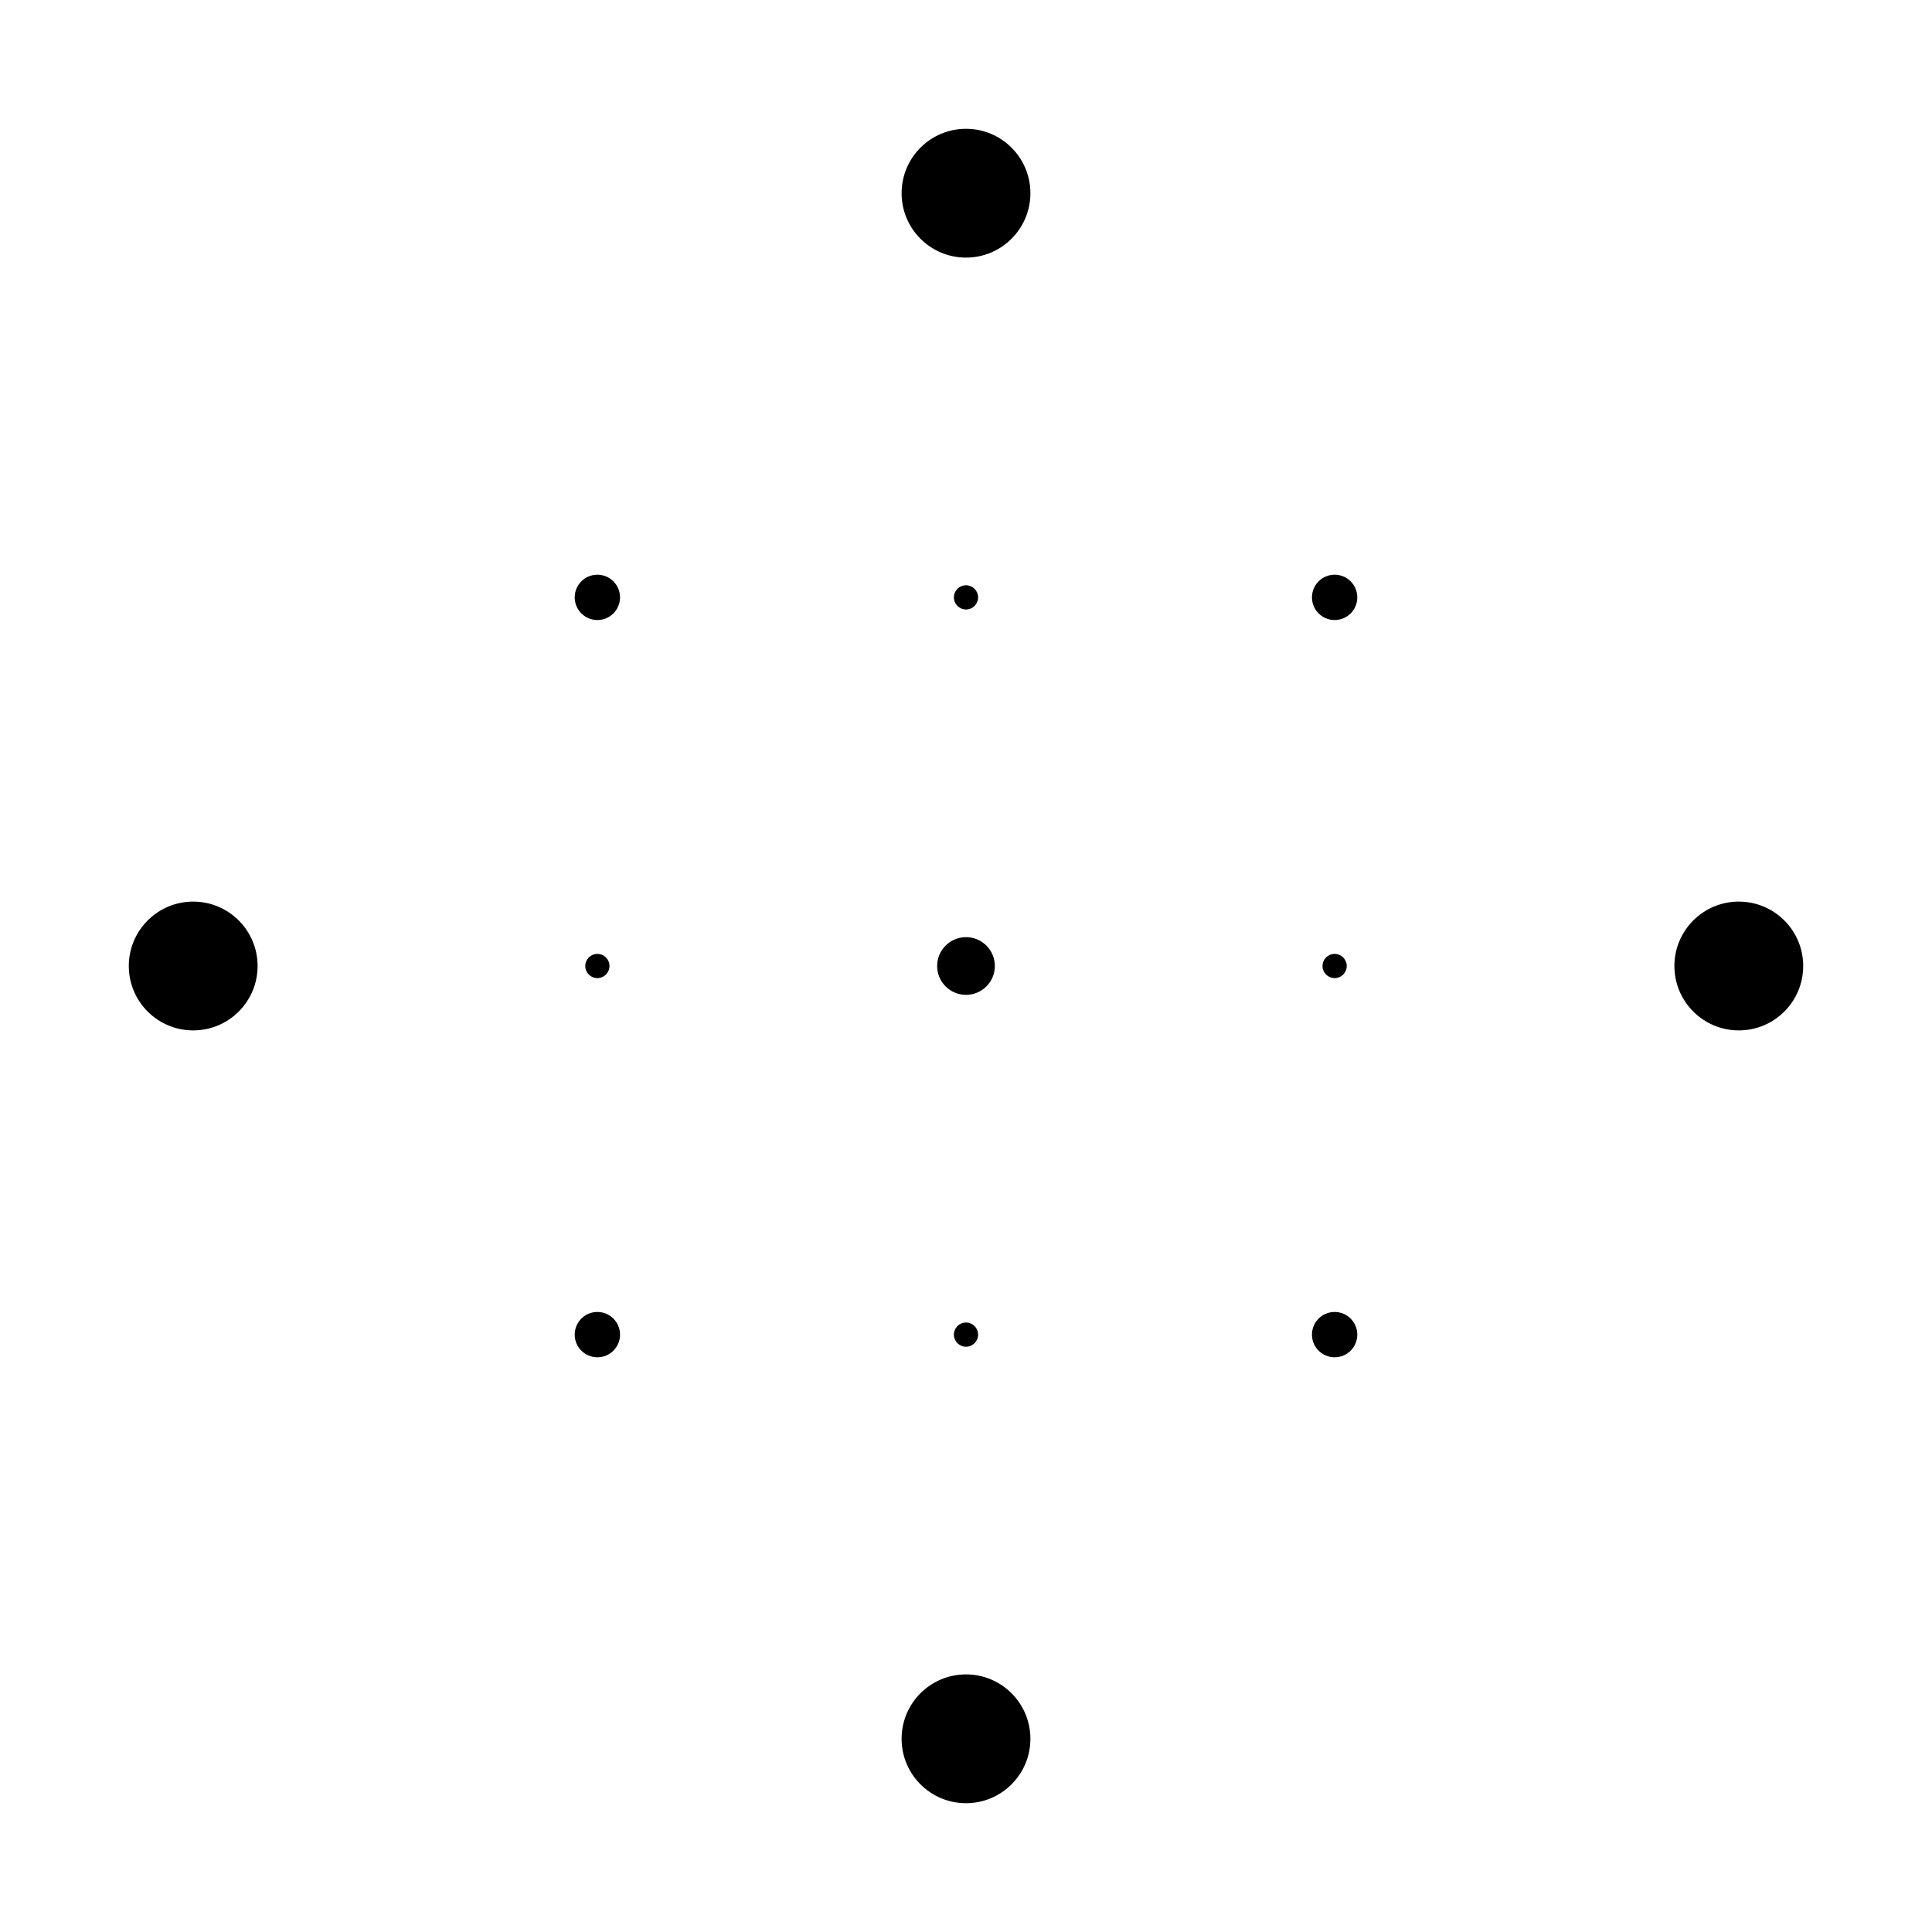
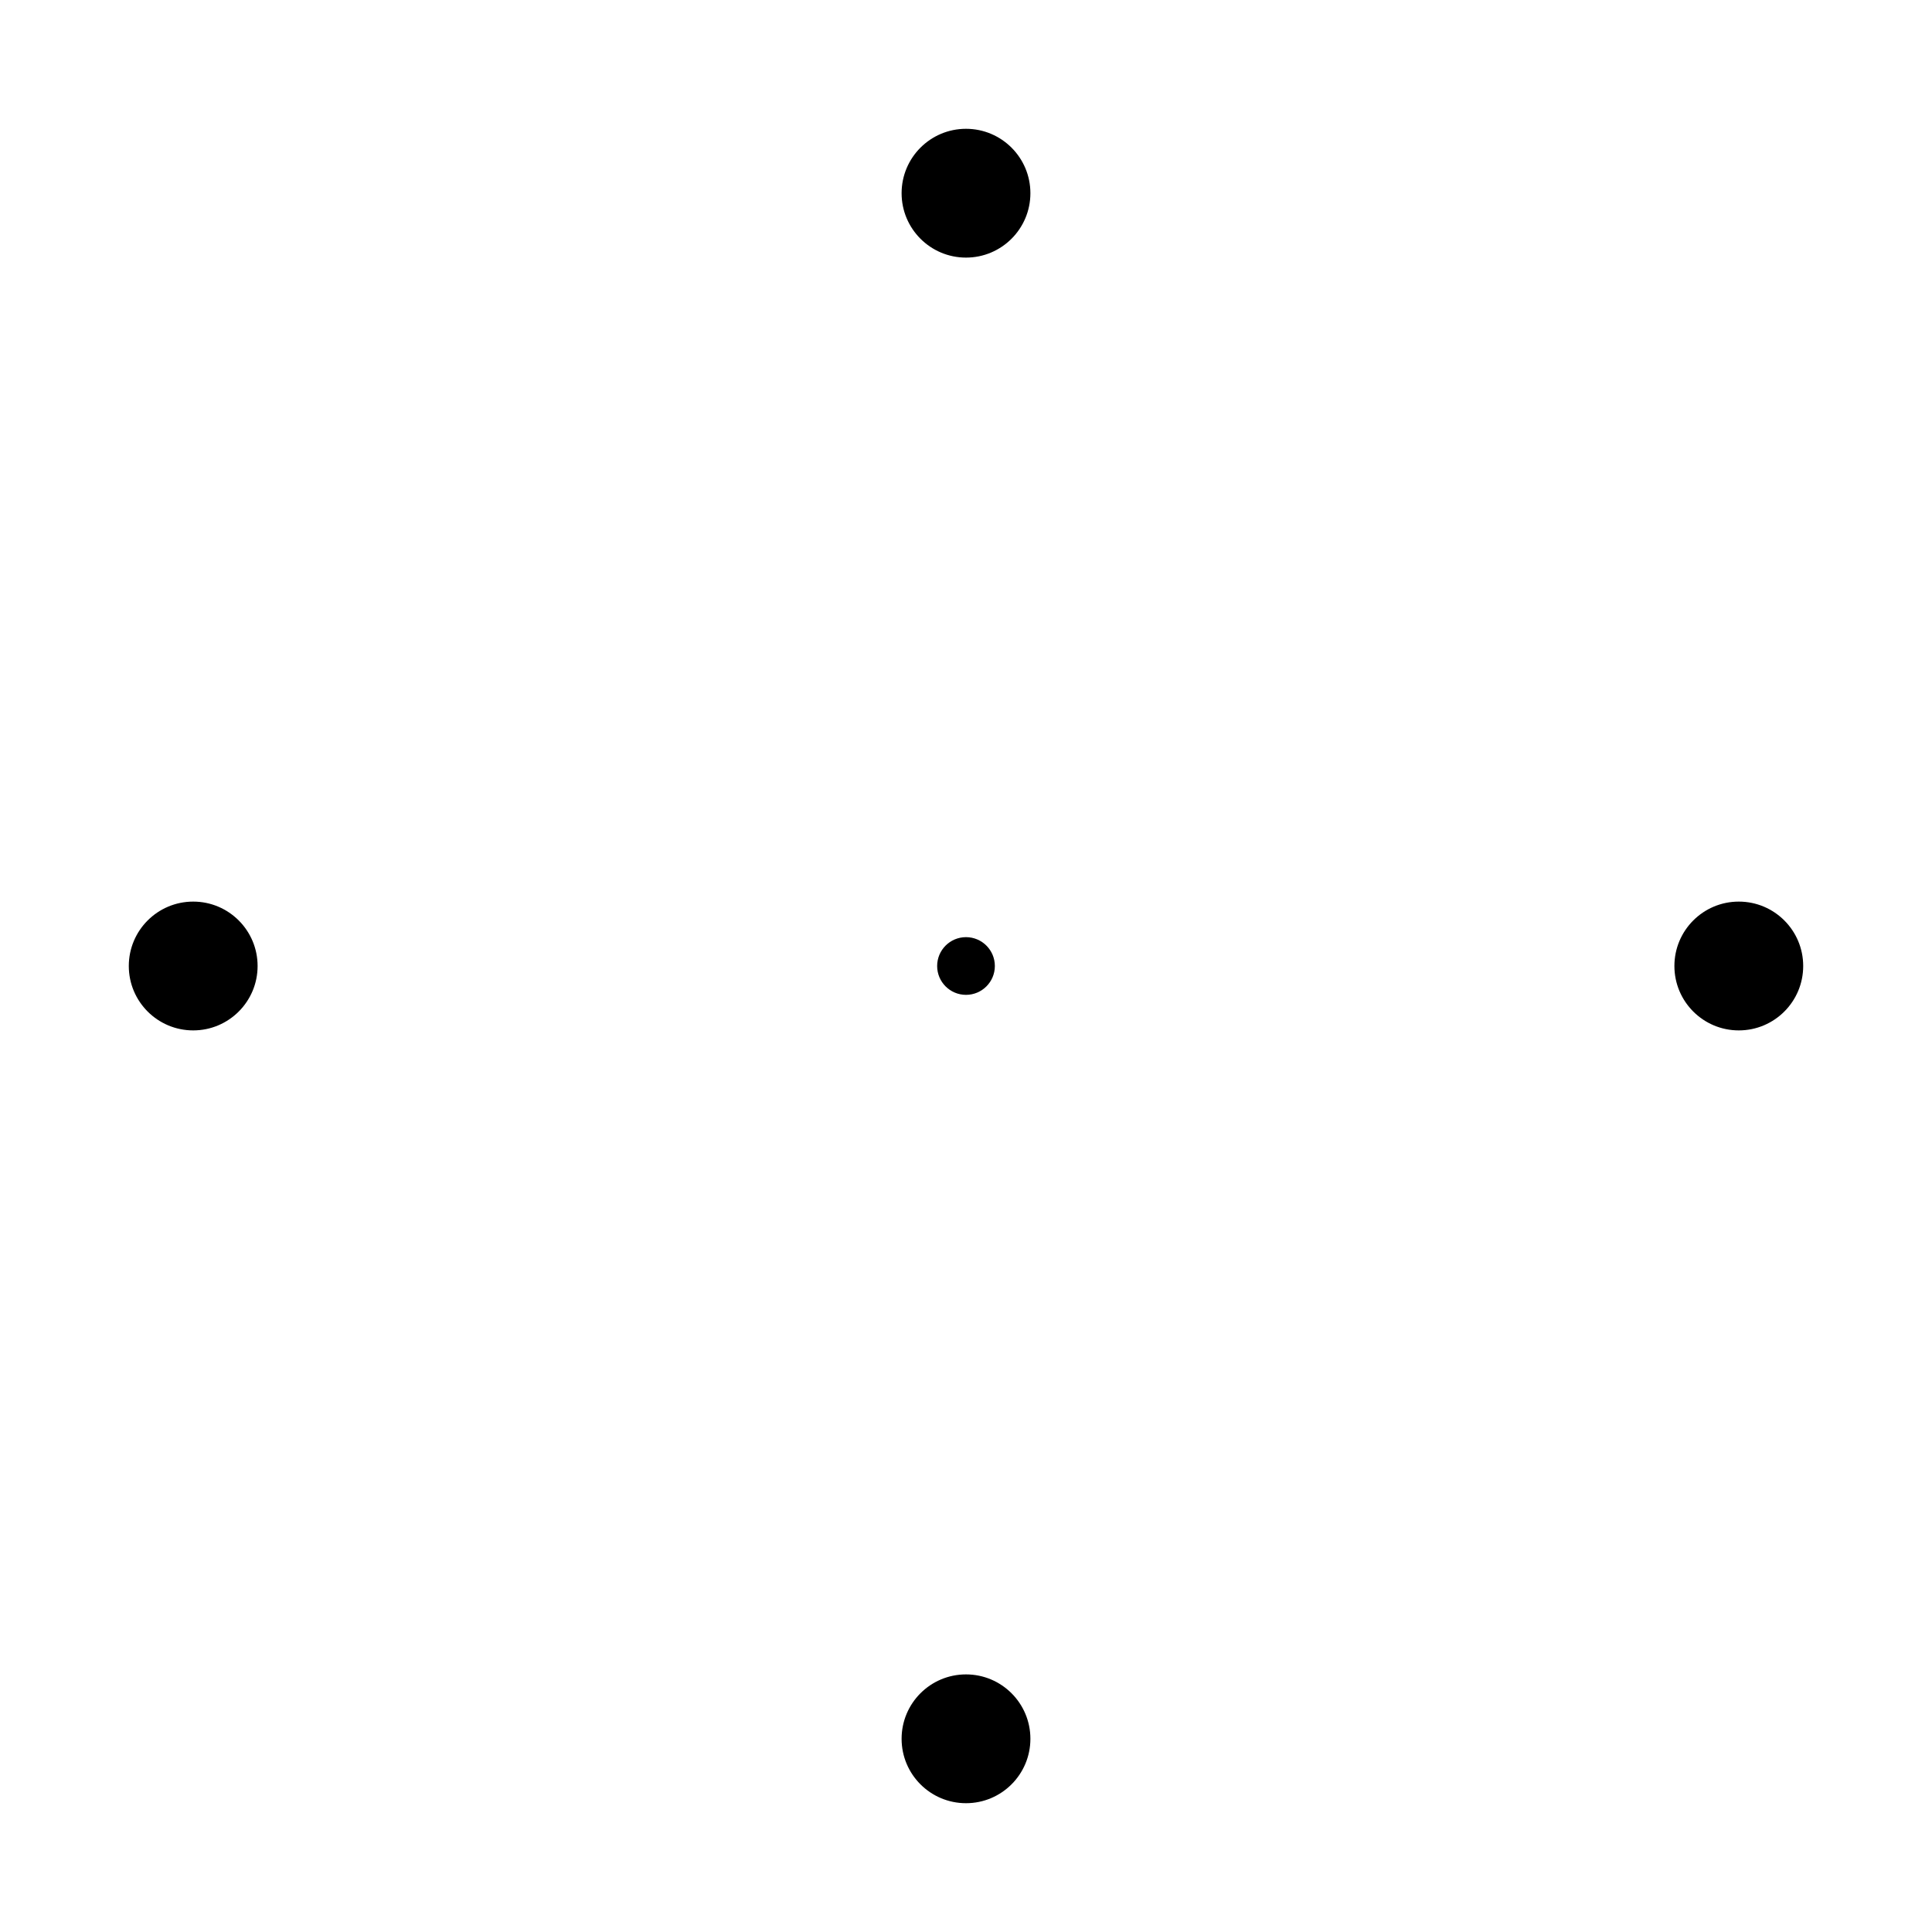
<svg xmlns="http://www.w3.org/2000/svg" version="1.1" id="Layer_1" x="0px" y="0px" viewBox="0 0 750 750" style="enable-background:new 0 0 750 750;" xml:space="preserve">
  <g>
-     <circle id="n_diamond_hand_point" cx="375" cy="231.9" r="4.7" />
-     <circle id="e_diamond_hand_point" cx="518.1" cy="375" r="4.7" />
-     <circle id="s_diamond_hand_point" cx="375" cy="518.1" r="4.7" />
-     <circle id="w_diamond_hand_point" cx="231.9" cy="375" r="4.7" />
+     <circle fill="transparent" id="n_diamond_hand_point" cx="375" cy="231.9" r="4.7" />
+     <circle fill="transparent" id="e_diamond_hand_point" cx="518.1" cy="375" r="4.7" />
+     <circle fill="transparent" id="s_diamond_hand_point" cx="375" cy="518.1" r="4.7" />
+     <circle fill="transparent" id="w_diamond_hand_point" cx="231.9" cy="375" r="4.7" />
  </g>
  <g>
    <circle id="n_diamond_outer_point" cx="375" cy="75" r="25" />
    <circle id="e_diamond_outer_point" cx="675" cy="375" r="25" />
    <circle id="s_diamond_outer_point" cx="375" cy="675" r="25" />
    <circle id="w_diamond_outer_point" cx="75" cy="375" r="25" />
  </g>
  <g>
-     <circle id="ne_diamond_layer2_point" cx="518.1" cy="231.9" r="8.8" />
-     <circle id="se_diamond_layer2_point" cx="518.1" cy="518.1" r="8.8" />
-     <circle id="sw_diamond_layer2_point" cx="231.9" cy="518.1" r="8.8" />
-     <circle id="nw_diamond_layer2_point" cx="231.9" cy="231.9" r="8.8" />
+     <circle fill="transparent" id="ne_diamond_layer2_point" cx="518.1" cy="231.9" r="8.8" />
+     <circle fill="transparent" id="se_diamond_layer2_point" cx="518.1" cy="518.1" r="8.8" />
+     <circle fill="transparent" id="sw_diamond_layer2_point" cx="231.9" cy="518.1" r="8.8" />
+     <circle fill="transparent" id="nw_diamond_layer2_point" cx="231.9" cy="231.9" r="8.8" />
  </g>
  <g>
    <circle fill="transparent" id="strict_e_diamond_hand_point" cx="525" cy="375" r="4.7" />
    <circle fill="transparent" id="strict_s_diamond_hand_point" cx="375" cy="525" r="4.7" />
    <circle fill="transparent" id="strict_w_diamond_hand_point" cx="225" cy="375" r="4.7" />
    <circle fill="transparent" id="strict_n_diamond_hand_point" cx="375" cy="225" r="4.7" />
  </g>
  <g>
    <circle fill="transparent" id="strict_ne_diamond_layer2_point" cx="525" cy="225" r="8.8" />
    <circle fill="transparent" id="strict_se_diamond_layer2_point" cx="525" cy="525" r="8.8" />
    <circle fill="transparent" id="strict_sw_diamond_layer2_point" cx="225" cy="525" r="8.8" />
    <circle fill="transparent" id="strict_nw_diamond_layer2_point" cx="225" cy="225" r="8.8" />
  </g>
  <circle id="center_point" cx="375" cy="375" r="11.2" />
</svg>
